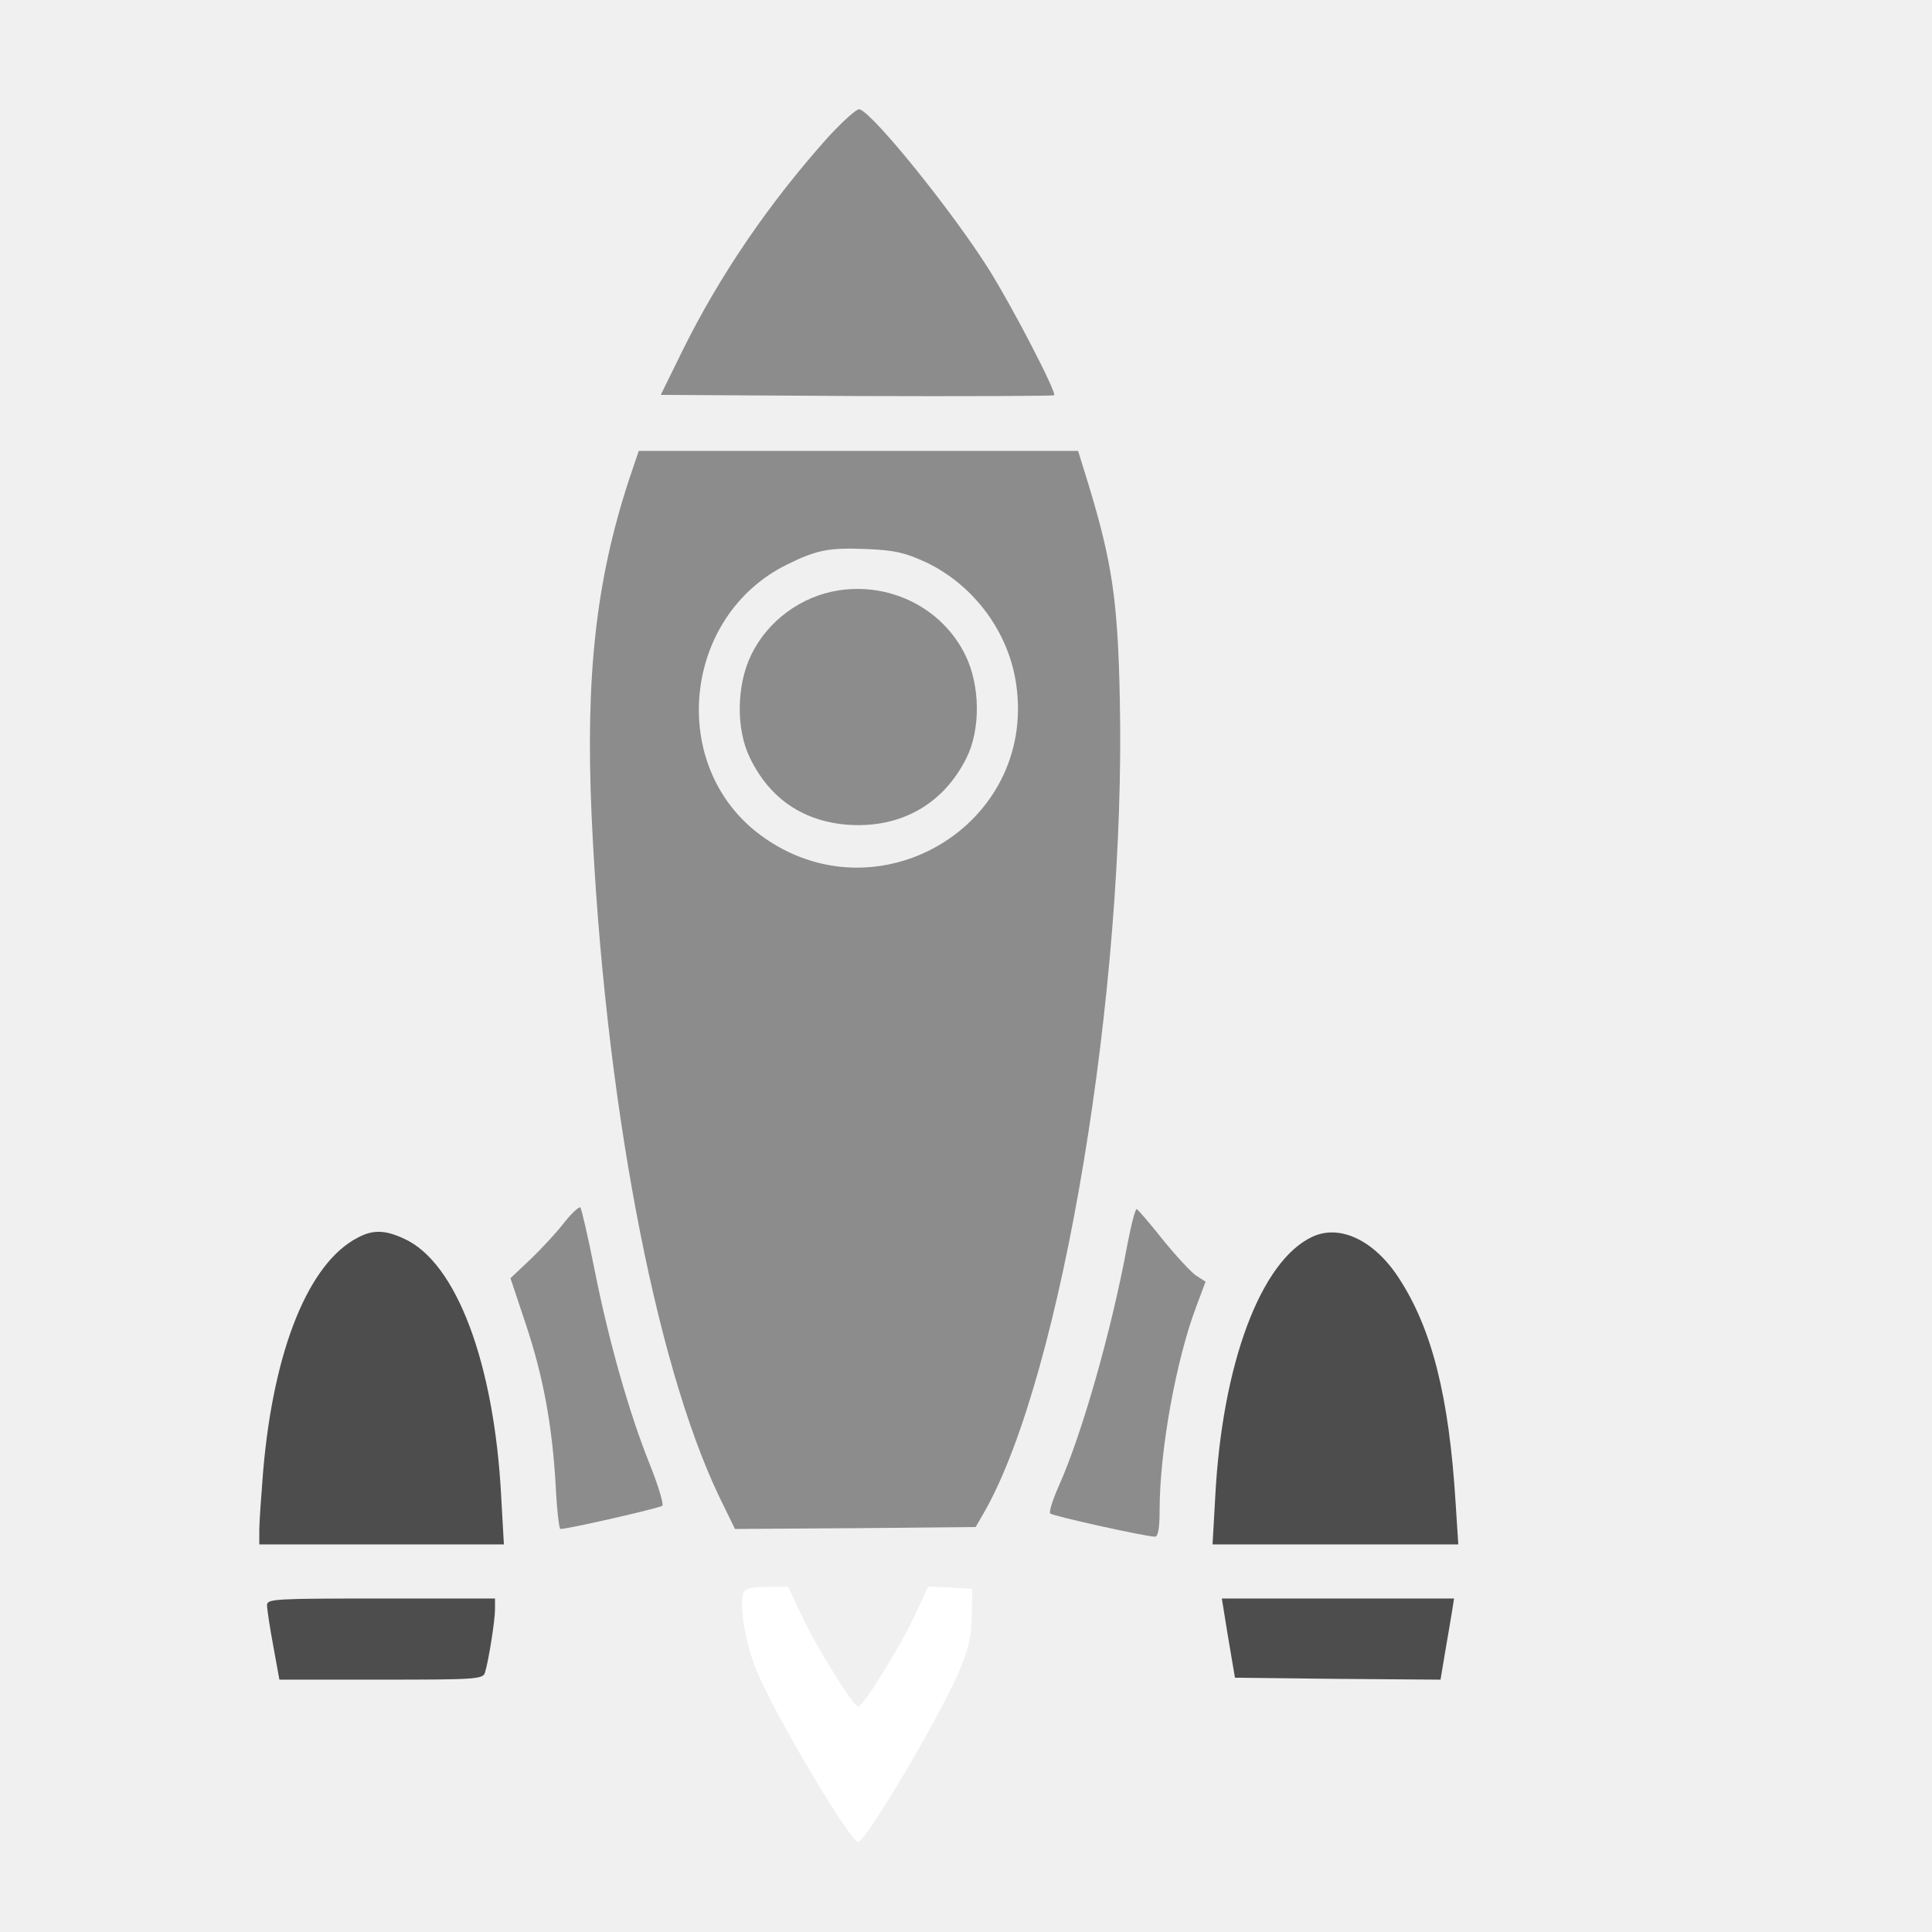
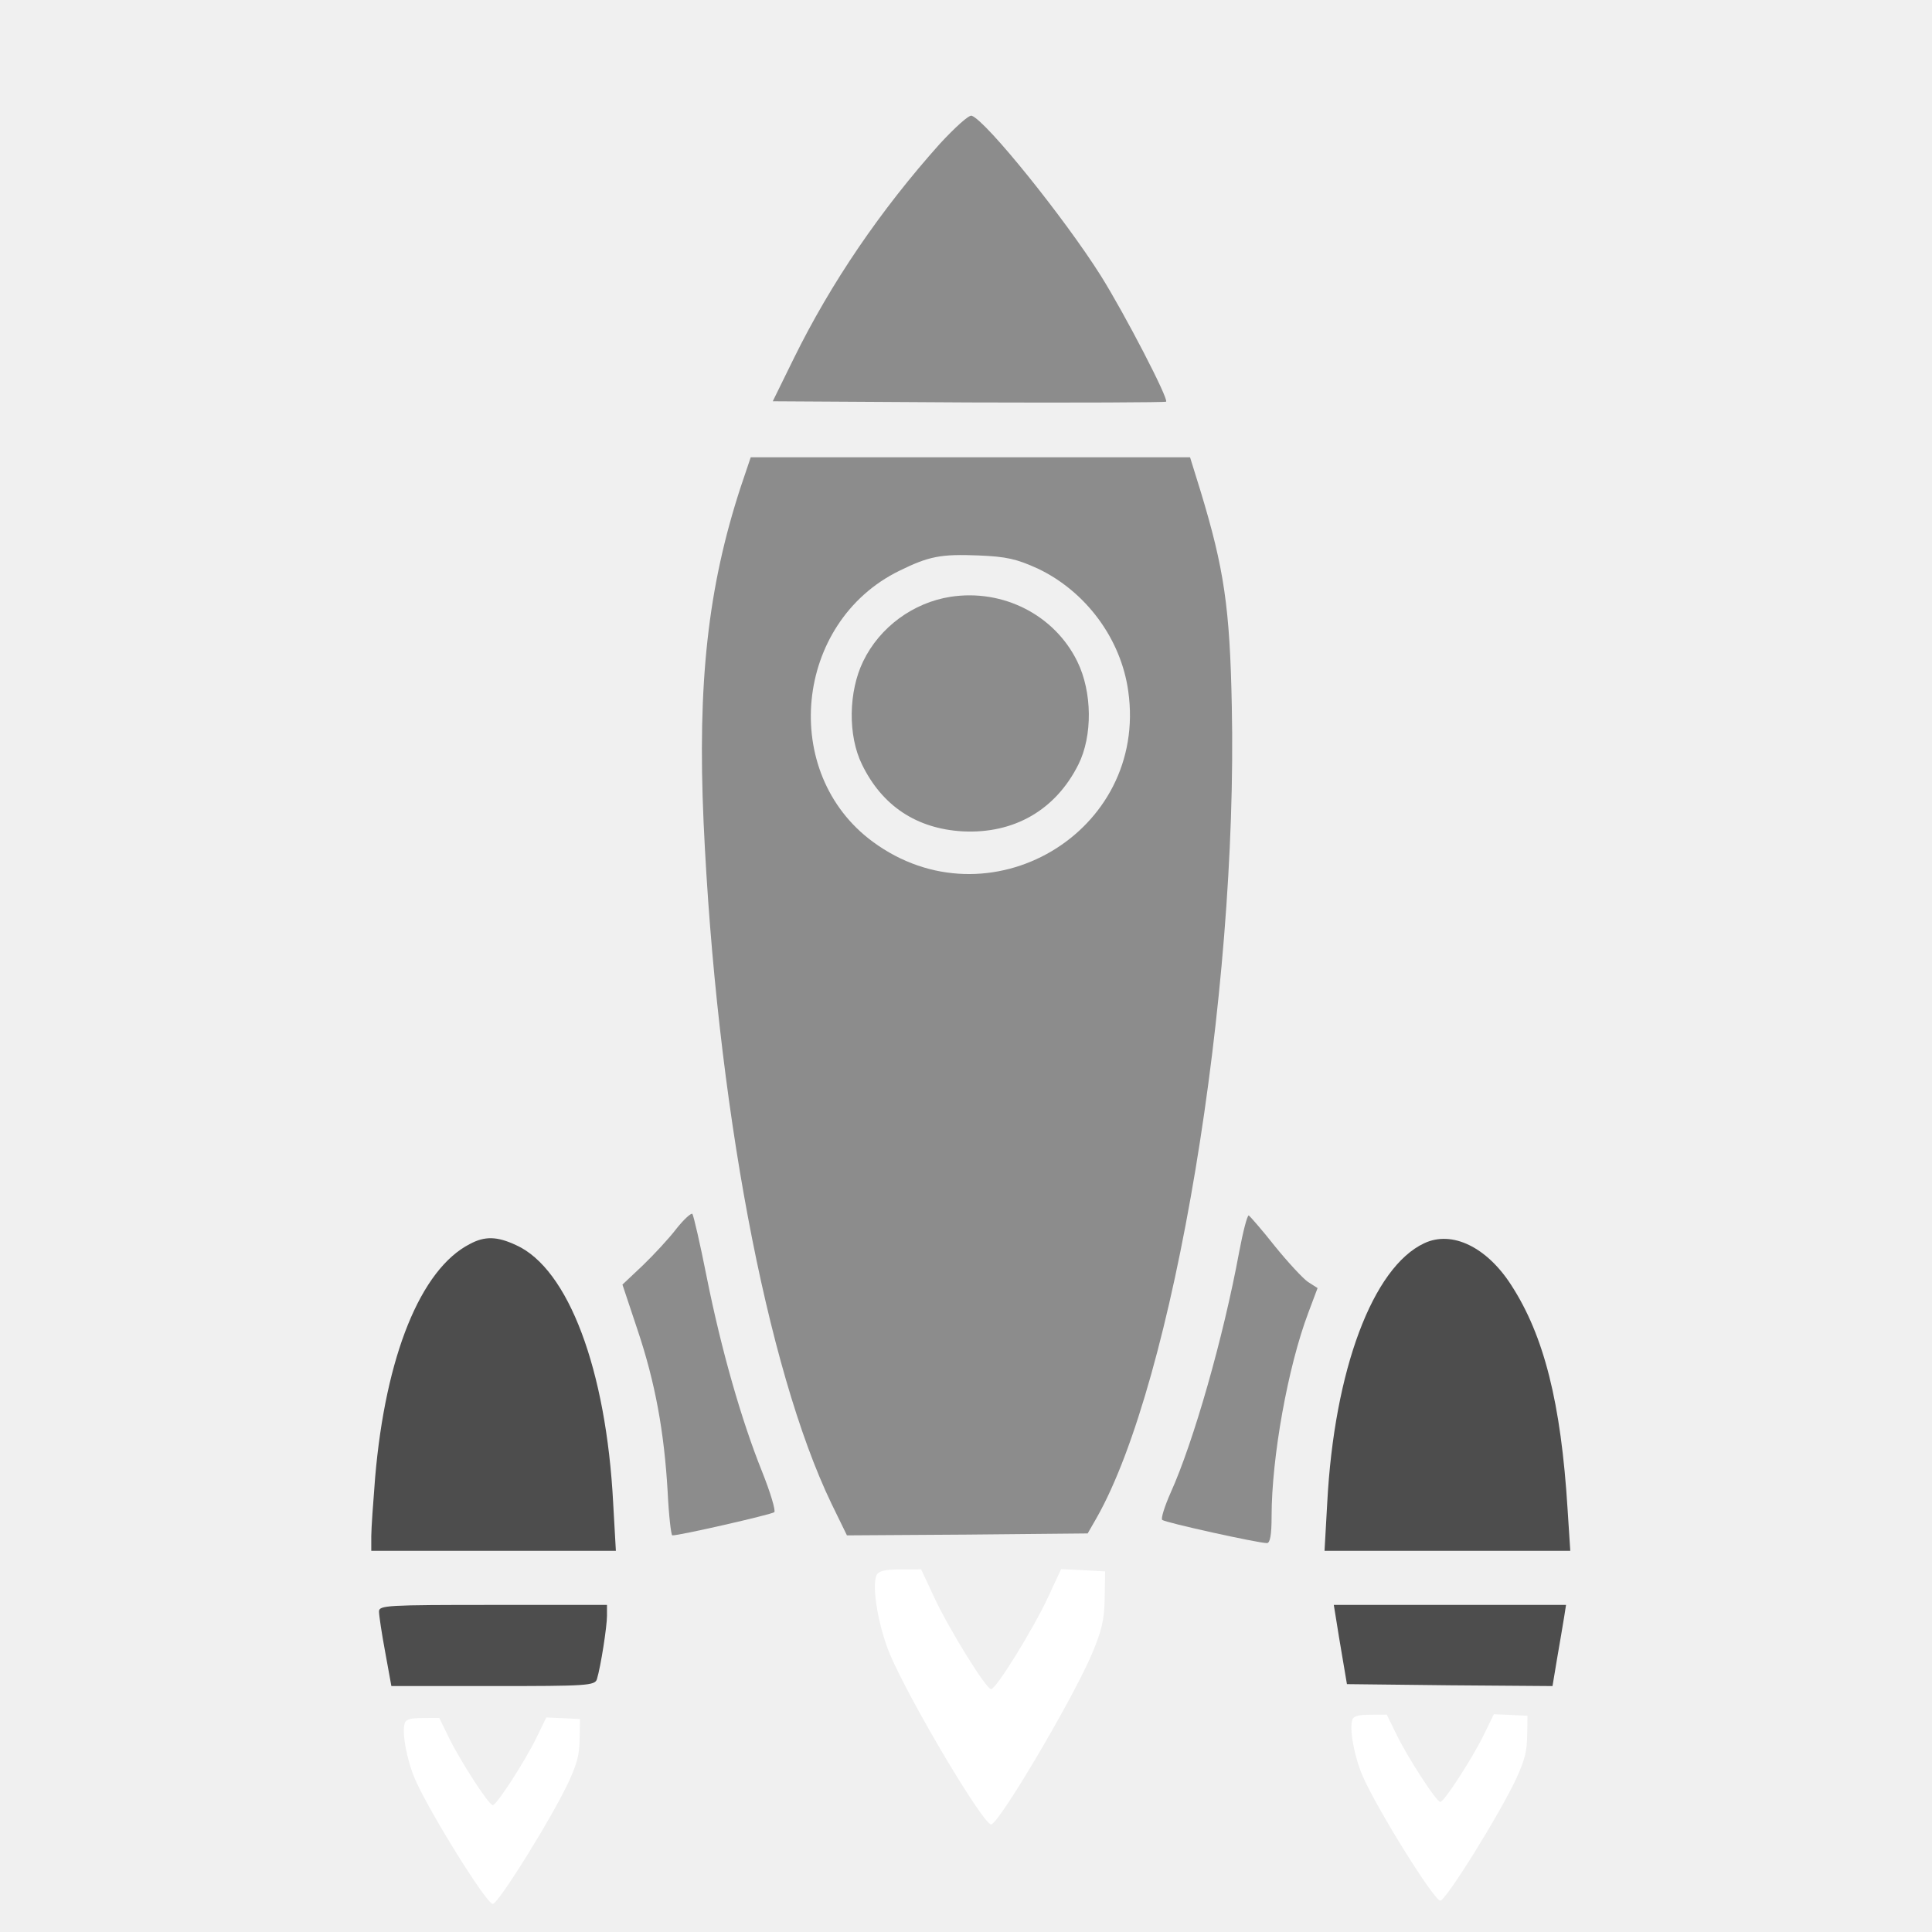
<svg xmlns="http://www.w3.org/2000/svg" xmlns:ns1="https://boxy-svg.com" viewBox="0 0 500 500">
-   <g transform="matrix(0.1, 0, 0, -0.1, 576.2305, 484.8139)" fill="#000000" stroke="none" />
-   <g transform="matrix(0.1, 0, 0, -0.1, 679.1349, 641.6773)" fill="#000000" stroke="none">
-     <path d="M -4648.282 6061.849 C -4802.282 5889.849 -4930.282 5701.849 -5026.282 5506.849 L -5081.282 5394.849 L -4574.282 5391.849 C -4295.282 5390.849 -4065.282 5391.849 -4063.282 5393.849 C -4056.282 5400.849 -4170.282 5620.849 -4232.282 5719.849 C -4326.282 5868.849 -4528.282 6119.849 -4566.282 6133.849 C -4573.282 6136.849 -4609.282 6103.849 -4648.282 6061.849 Z" style="fill: rgb(140, 140, 140);" />
-     <path d="M -5164.282 5172.849 C -5249.282 4912.849 -5276.282 4665.849 -5260.282 4305.849 C -5227.282 3581.849 -5097.282 2890.849 -4929.282 2541.849 L -4889.282 2459.849 L -4577.282 2461.849 L -4266.282 2464.849 L -4243.282 2504.849 C -4043.282 2856.849 -3877.282 3856.849 -3893.282 4606.849 C -3898.282 4861.849 -3913.282 4961.849 -3974.282 5162.849 L -4001.282 5249.849 L -4570.282 5249.849 L -5138.282 5249.849 L -5164.282 5172.849 Z M -4395.282 4961.849 C -4271.282 4902.849 -4180.282 4780.849 -4161.282 4644.849 C -4109.282 4278.849 -4523.282 4034.849 -4822.282 4254.849 C -5064.282 4432.849 -5025.282 4822.849 -4754.282 4955.849 C -4677.282 4993.849 -4646.282 4999.849 -4548.282 4995.849 C -4476.282 4992.849 -4450.282 4986.849 -4395.282 4961.849 Z" style="fill: rgb(140, 140, 140);" />
-     <path d="M -4621.282 4888.849 C -4717.282 4873.849 -4804.282 4810.849 -4847.282 4721.849 C -4885.282 4643.849 -4887.282 4529.849 -4850.282 4454.849 C -4798.282 4347.849 -4709.282 4288.849 -4590.282 4281.849 C -4457.282 4274.849 -4349.282 4336.849 -4290.282 4454.849 C -4253.282 4528.849 -4254.282 4642.849 -4293.282 4721.849 C -4352.282 4841.849 -4485.282 4909.849 -4621.282 4888.849 Z" style="fill: rgb(140, 140, 140);" />
-     <path d="M -5330.282 3253.849 C -5349.282 3228.849 -5389.282 3185.849 -5417.282 3158.849 L -5470.282 3108.849 L -5431.282 2991.849 C -5385.282 2854.849 -5362.282 2727.849 -5353.282 2572.849 C -5350.282 2510.849 -5344.282 2459.849 -5341.282 2459.849 C -5324.282 2458.849 -5084.282 2513.849 -5077.282 2519.849 C -5073.282 2523.849 -5087.282 2570.849 -5109.282 2625.849 C -5162.282 2757.849 -5214.282 2938.849 -5252.282 3128.849 C -5269.282 3214.849 -5286.282 3287.849 -5289.282 3291.849 C -5292.282 3294.849 -5311.282 3277.849 -5330.282 3253.849 Z" style="fill: rgb(140, 140, 140);" />
-     <path d="M -3874.282 3192.849 C -3915.282 2970.849 -3992.282 2701.849 -4051.282 2570.849 C -4067.282 2534.849 -4077.282 2502.849 -4073.282 2499.849 C -4065.282 2492.849 -3825.282 2439.849 -3802.282 2439.849 C -3794.282 2439.849 -3790.282 2460.849 -3790.282 2508.849 C -3790.282 2660.849 -3748.282 2895.849 -3695.282 3035.849 L -3671.282 3099.849 L -3696.282 3115.849 C -3709.282 3124.849 -3748.282 3166.849 -3782.282 3208.849 C -3815.282 3250.849 -3846.282 3285.849 -3849.282 3287.849 C -3853.282 3288.849 -3864.282 3245.849 -3874.282 3192.849 Z" style="fill: rgb(140, 140, 140);" />
-     <path d="M -5865.282 3213.849 C -5992.282 3148.849 -6083.282 2924.849 -6110.282 2609.849 C -6115.282 2546.849 -6120.282 2477.849 -6120.282 2457.849 L -6120.282 2419.849 L -5803.282 2419.849 L -5487.282 2419.849 L -5494.282 2543.849 C -5512.282 2888.849 -5610.282 3149.849 -5745.282 3210.849 C -5794.282 3233.849 -5826.282 3234.849 -5865.282 3213.849 Z" style="fill: rgb(77, 77, 77);" />
-     <path d="M -3395.282 3215.849 C -3528.282 3153.849 -3628.282 2887.849 -3646.282 2543.849 L -3653.282 2419.849 L -3335.282 2419.849 L -3017.282 2419.849 L -3024.282 2527.849 C -3041.282 2802.849 -3085.282 2976.849 -3170.282 3107.849 C -3233.282 3205.849 -3323.282 3249.849 -3395.282 3215.849 Z" style="fill: rgb(77, 77, 77);" />
-     <path d="M -6100.282 2262.849 C -6100.282 2252.849 -6093.282 2205.849 -6084.282 2157.849 L -6068.282 2069.849 L -5805.282 2069.849 C -5563.282 2069.849 -5541.282 2070.849 -5536.282 2087.849 C -5526.282 2120.849 -5510.282 2223.849 -5510.282 2251.849 L -5510.282 2279.849 L -5805.282 2279.849 C -6079.282 2279.849 -6100.282 2278.849 -6100.282 2262.849 Z" style="fill: rgb(77, 77, 77);" />
-     <path d="M -3623.282 2242.849 C -3620.282 2221.849 -3612.282 2175.849 -3606.282 2139.849 L -3595.282 2074.849 L -3329.282 2071.849 L -3063.282 2069.849 L -3051.282 2141.849 C -3044.282 2181.849 -3036.282 2229.849 -3033.282 2247.849 L -3028.282 2279.849 L -3328.282 2279.849 L -3629.282 2279.849 L -3623.282 2242.849 Z" style="fill: rgb(77, 77, 77);" />
+   <g transform="matrix(0.1, 0, 0, -0.1, 1478.506, 423.3321)" fill="#000000" stroke="none" />
+   <g transform="matrix(0.1, 0, 0, -0.1, 1581.411, 580.1954)" fill="#000000" stroke="none">
+     <path d="M -13381.246 5430.437 C -13535.246 5258.437 -13663.246 5070.437 -13759.246 4875.437 L -13814.246 4763.437 L -13307.246 4760.437 C -13028.246 4759.437 -12798.246 4760.437 -12796.246 4762.437 C -12789.246 4769.437 -12903.246 4989.437 -12965.246 5088.437 C -13059.246 5237.437 -13261.246 5488.437 -13299.246 5502.437 C -13306.246 5505.437 -13342.246 5472.437 -13381.246 5430.437 Z" style="fill: rgb(140, 140, 140);" />
+     <path d="M -13897.246 4541.437 C -13982.246 4281.437 -14009.246 4034.437 -13993.246 3674.437 C -13960.246 2950.437 -13830.246 2259.437 -13662.246 1910.437 L -13622.246 1828.437 L -13310.246 1830.437 L -12999.246 1833.437 L -12976.246 1873.437 C -12776.246 2225.437 -12610.246 3225.437 -12626.246 3975.437 C -12631.246 4230.437 -12646.246 4330.437 -12707.246 4531.437 L -12734.246 4618.437 L -13303.246 4618.437 L -13871.246 4618.437 L -13897.246 4541.437 Z M -13128.246 4330.437 C -13004.246 4271.437 -12913.246 4149.437 -12894.246 4013.437 C -12842.246 3647.437 -13256.246 3403.437 -13555.246 3623.437 C -13797.246 3801.437 -13758.246 4191.437 -13487.246 4324.437 C -13410.246 4362.437 -13379.246 4368.437 -13281.246 4364.437 C -13209.246 4361.437 -13183.246 4355.437 -13128.246 4330.437 Z" style="fill: rgb(140, 140, 140);" />
+     <path d="M -13354.246 4257.437 C -13450.246 4242.437 -13537.246 4179.437 -13580.246 4090.437 C -13618.246 4012.437 -13620.246 3898.437 -13583.246 3823.437 C -13531.246 3716.437 -13442.246 3657.437 -13323.246 3650.437 C -13190.246 3643.437 -13082.246 3705.437 -13023.246 3823.437 C -12986.246 3897.437 -12987.246 4011.437 -13026.246 4090.437 C -13085.246 4210.437 -13218.246 4278.437 -13354.246 4257.437 Z" style="fill: rgb(140, 140, 140);" />
+     <path d="M -14063.246 2622.437 C -14082.246 2597.437 -14122.246 2554.437 -14150.246 2527.437 L -14203.246 2477.437 L -14164.246 2360.437 C -14118.246 2223.437 -14095.246 2096.437 -14086.246 1941.437 C -14083.246 1879.437 -14077.246 1828.437 -14074.246 1828.437 C -14057.246 1827.437 -13817.246 1882.437 -13810.246 1888.437 C -13806.246 1892.437 -13820.246 1939.437 -13842.246 1994.437 C -13895.246 2126.437 -13947.246 2307.437 -13985.246 2497.437 C -14002.246 2583.437 -14019.246 2656.437 -14022.246 2660.437 C -14025.246 2663.437 -14044.246 2646.437 -14063.246 2622.437 Z" style="fill: rgb(140, 140, 140);" />
+     <path d="M -12607.246 2561.437 C -12648.246 2339.437 -12725.246 2070.437 -12784.246 1939.437 C -12800.246 1903.437 -12810.246 1871.437 -12806.246 1868.437 C -12798.246 1861.437 -12558.246 1808.437 -12535.246 1808.437 C -12527.246 1808.437 -12523.246 1829.437 -12523.246 1877.437 C -12523.246 2029.437 -12481.246 2264.437 -12428.246 2404.437 L -12404.246 2468.437 L -12429.246 2484.437 C -12442.246 2493.437 -12481.246 2535.437 -12515.246 2577.437 C -12548.246 2619.437 -12579.246 2654.437 -12582.246 2656.437 C -12586.246 2657.437 -12597.246 2614.437 -12607.246 2561.437 Z" style="fill: rgb(140, 140, 140);" />
+     <path d="M -14598.246 2582.437 C -14725.246 2517.437 -14816.246 2293.437 -14843.246 1978.437 C -14848.246 1915.437 -14853.246 1846.437 -14853.246 1826.437 L -14853.246 1788.437 L -14536.246 1788.437 L -14220.246 1788.437 L -14227.246 1912.437 C -14245.246 2257.437 -14343.246 2518.437 -14478.246 2579.437 C -14527.246 2602.437 -14559.246 2603.437 -14598.246 2582.437 Z" style="fill: rgb(77, 77, 77);" />
+     <path d="M -12128.246 2584.437 C -12261.246 2522.437 -12361.246 2256.437 -12379.246 1912.437 L -12386.246 1788.437 L -12068.246 1788.437 L -11750.246 1788.437 L -11757.246 1896.437 C -11774.246 2171.437 -11818.246 2345.437 -11903.246 2476.437 C -11966.246 2574.437 -12056.246 2618.437 -12128.246 2584.437 Z" style="fill: rgb(77, 77, 77);" />
+     <path d="M -14833.246 1631.437 C -14833.246 1621.437 -14826.246 1574.437 -14817.246 1526.437 L -14801.246 1438.437 L -14538.246 1438.437 C -14296.246 1438.437 -14274.246 1439.437 -14269.246 1456.437 C -14259.246 1489.437 -14243.246 1592.437 -14243.246 1620.437 L -14243.246 1648.437 L -14538.246 1648.437 C -14812.246 1648.437 -14833.246 1647.437 -14833.246 1631.437 Z" style="fill: rgb(77, 77, 77);" />
+     <path d="M -12356.246 1611.437 C -12353.246 1590.437 -12345.246 1544.437 -12339.246 1508.437 L -12328.246 1443.437 L -12062.246 1440.437 L -11796.246 1438.437 L -11784.246 1510.437 C -11777.246 1550.437 -11769.246 1598.437 -11766.246 1616.437 L -11761.246 1648.437 L -12061.246 1648.437 L -12362.246 1648.437 L -12356.246 1611.437 Z" style="fill: rgb(77, 77, 77);" />
    <g transform="matrix(1.823096, 0, 0, 1.977961, 7864.384, -720.1938)" fill="#000000" stroke="none" style="" />
-     <g transform="matrix(-331.0851, -18.30211, 0.937071, -485.4977, 16506.219, 30438.494)" style="">
+     <g transform="matrix(-331.0851, -18.30211, 0.937071, -485.4977, 7827.411, 29868.879)" style="">
      <path fill="#fff" class="accent" d="M 64.713 55.531 C 64.75 55.594 64.696 55.806 64.609 55.953 C 64.458 56.204 63.883 56.889 63.82 56.891 C 63.762 56.893 63.202 56.272 63.038 56.025 C 62.953 55.894 62.932 55.837 62.929 55.72 L 62.925 55.576 L 63.097 55.563 L 63.269 55.551 L 63.373 55.699 C 63.488 55.862 63.779 56.172 63.818 56.17 C 63.857 56.169 64.146 55.837 64.26 55.666 L 64.363 55.511 L 64.529 55.505 C 64.65 55.501 64.698 55.507 64.713 55.531 Z" style="" />
      <path style="fill: rgb(216, 216, 216); stroke: rgb(0, 0, 0);" />
    </g>
    <g transform="matrix(4.952111, 0, 0, 4.834711, 7907.777, -11378.355)" fill="#000000" stroke="none" style="" ns1:origin="0.543 0.498" />
+     <g transform="matrix(-253.2451, -13.99918, 0.683966, -354.3638, 1584.287, 21928.137)" style="">
+       <path fill="#fff" class="accent" d="M 64.713 55.531 C 64.75 55.594 64.696 55.806 64.609 55.953 C 64.458 56.204 63.883 56.889 63.82 56.891 C 63.762 56.893 63.202 56.272 63.038 56.025 C 62.953 55.894 62.932 55.837 62.929 55.72 L 62.925 55.576 L 63.097 55.563 L 63.269 55.551 L 63.373 55.699 C 63.488 55.862 63.779 56.172 63.818 56.17 C 63.857 56.169 64.146 55.837 64.26 55.666 L 64.363 55.511 L 64.529 55.505 C 64.65 55.501 64.698 55.507 64.713 55.531 Z" style="" />
+       <path style="fill: rgb(216, 216, 216); stroke: rgb(0, 0, 0);" />
+     </g>
+     <g transform="matrix(-253.2451, -13.99918, 0.68397, -354.3638, 4036.532, 21936.564)" style="">
+       <path fill="#fff" class="accent" d="M 64.713 55.531 C 64.75 55.594 64.696 55.806 64.609 55.953 C 64.458 56.204 63.883 56.889 63.82 56.891 C 63.762 56.893 63.202 56.272 63.038 56.025 C 62.953 55.894 62.932 55.837 62.929 55.72 L 62.925 55.576 L 63.097 55.563 L 63.269 55.551 L 63.373 55.699 C 63.488 55.862 63.779 56.172 63.818 56.17 C 63.857 56.169 64.146 55.837 64.26 55.666 L 64.363 55.511 L 64.529 55.505 C 64.65 55.501 64.698 55.507 64.713 55.531 Z" style="" />
+       <path style="fill: rgb(216, 216, 216); stroke: rgb(0, 0, 0);" />
+     </g>
  </g>
</svg>
